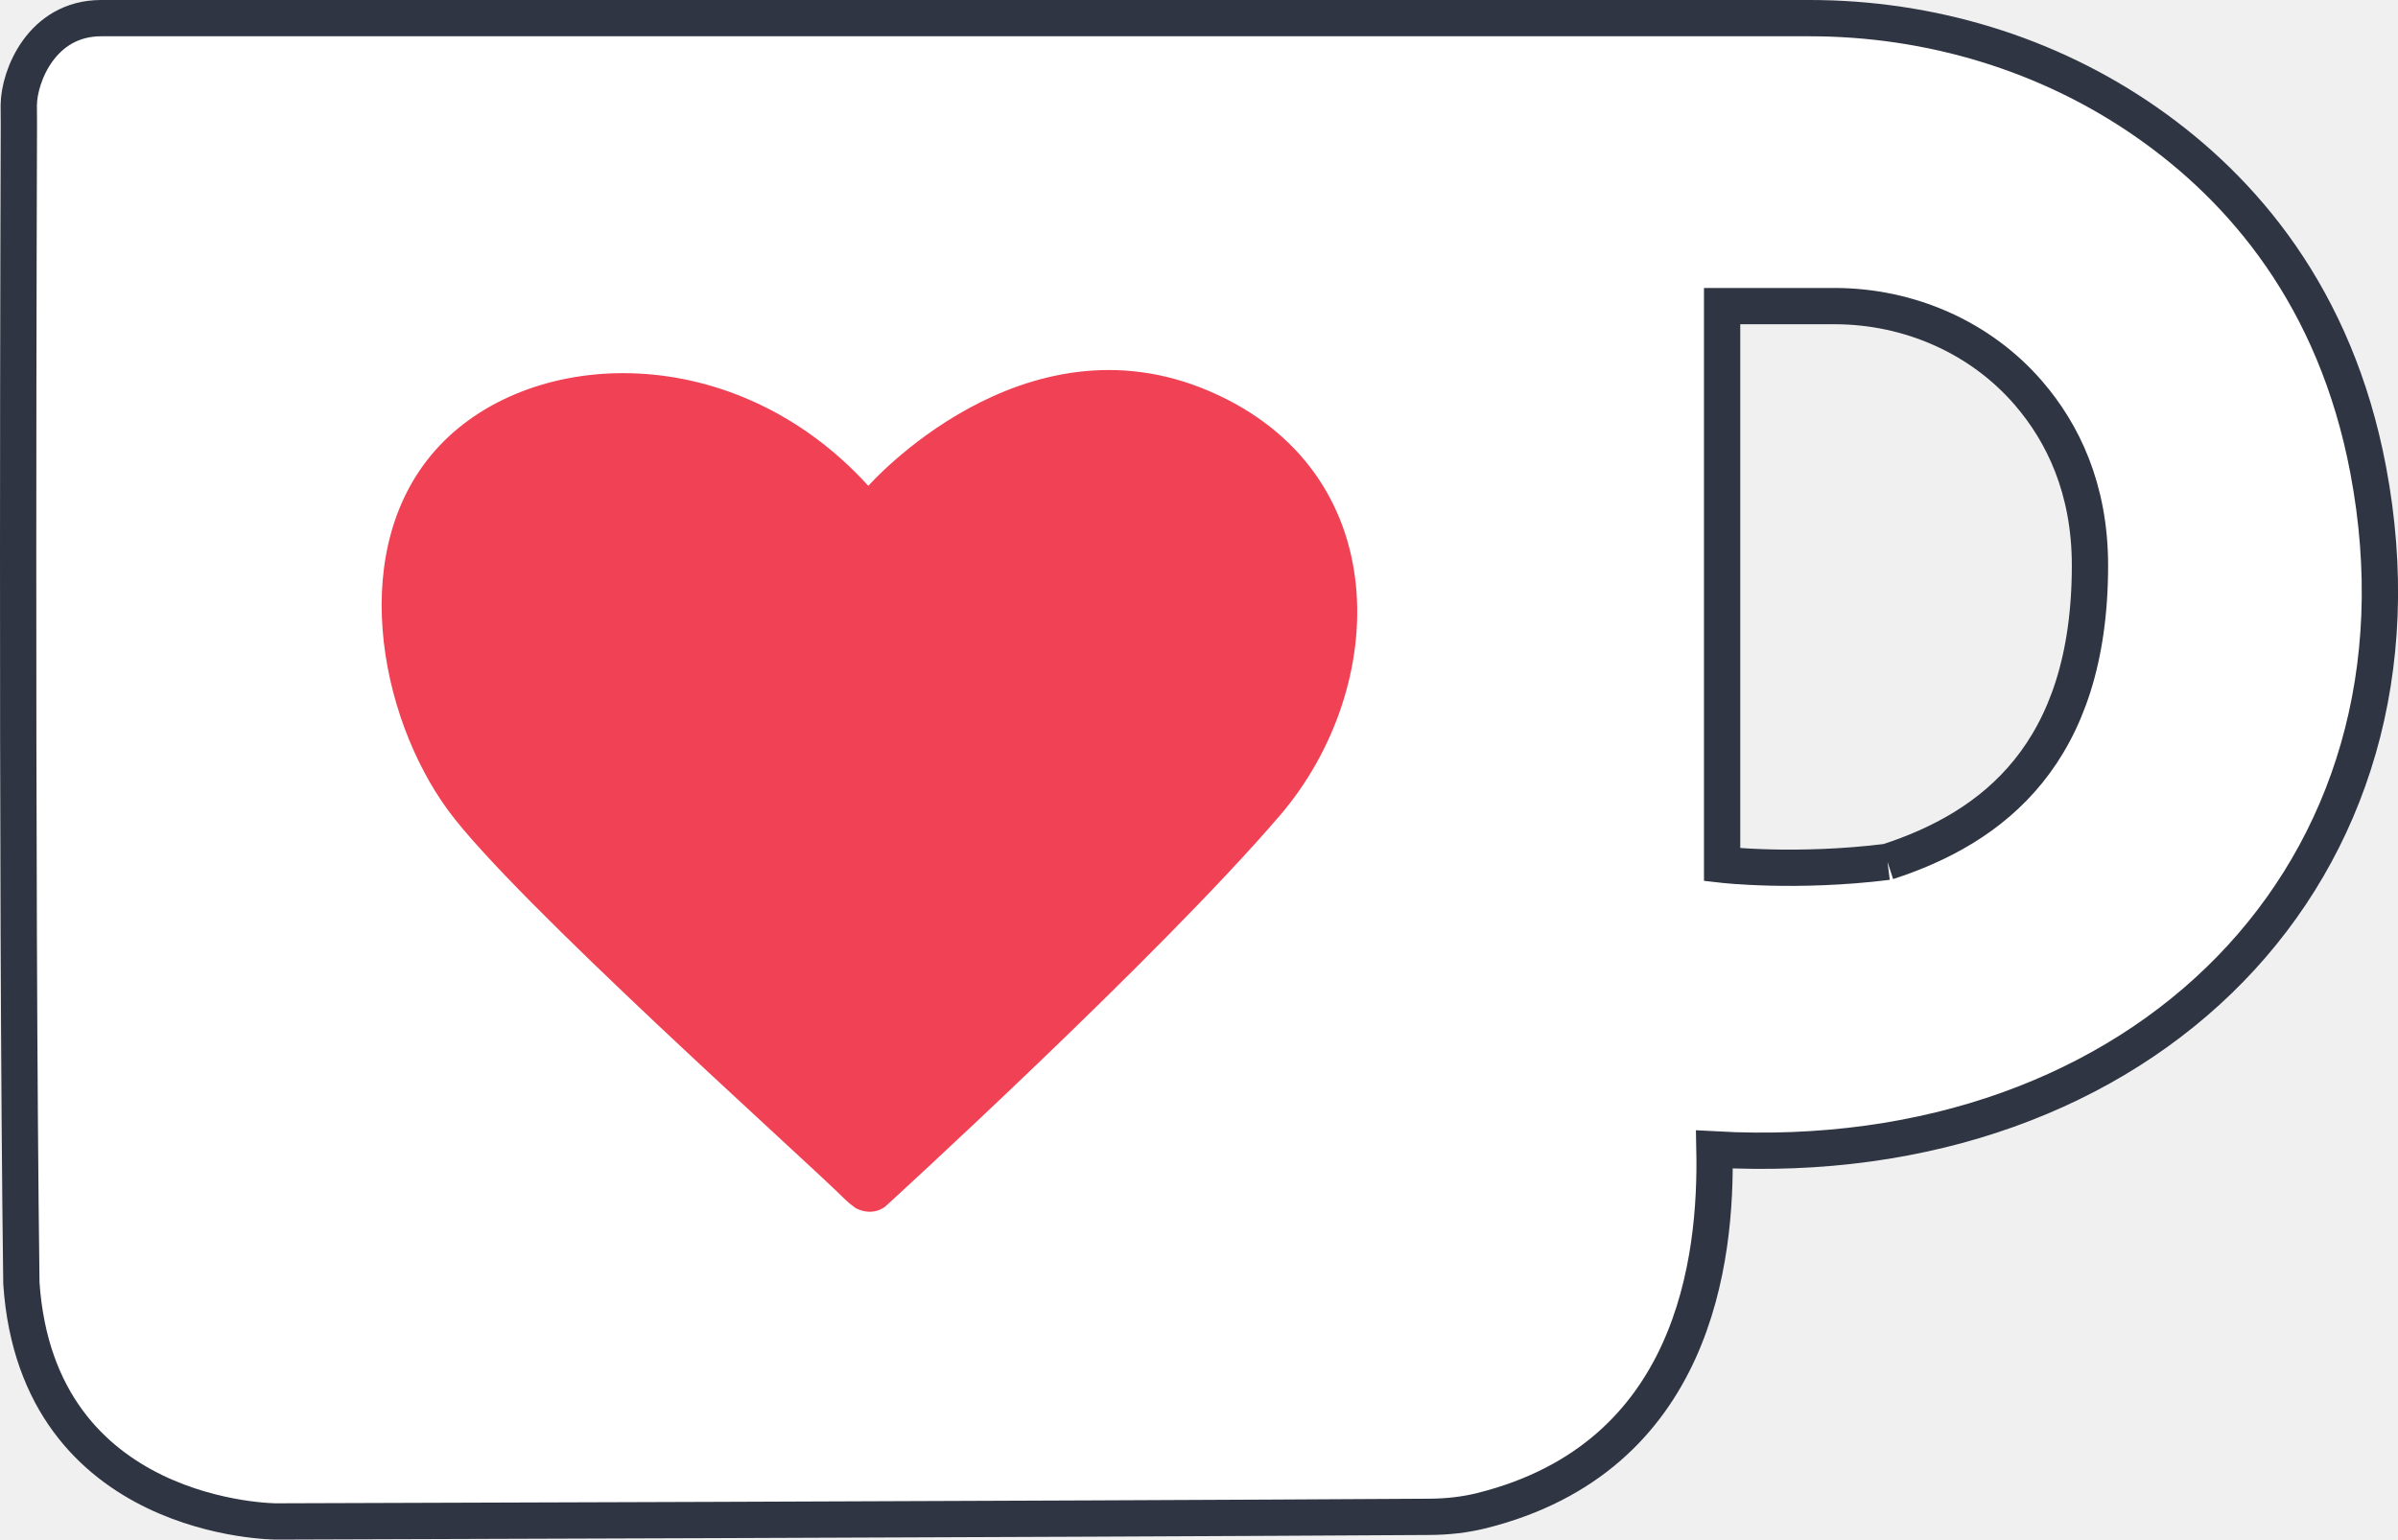
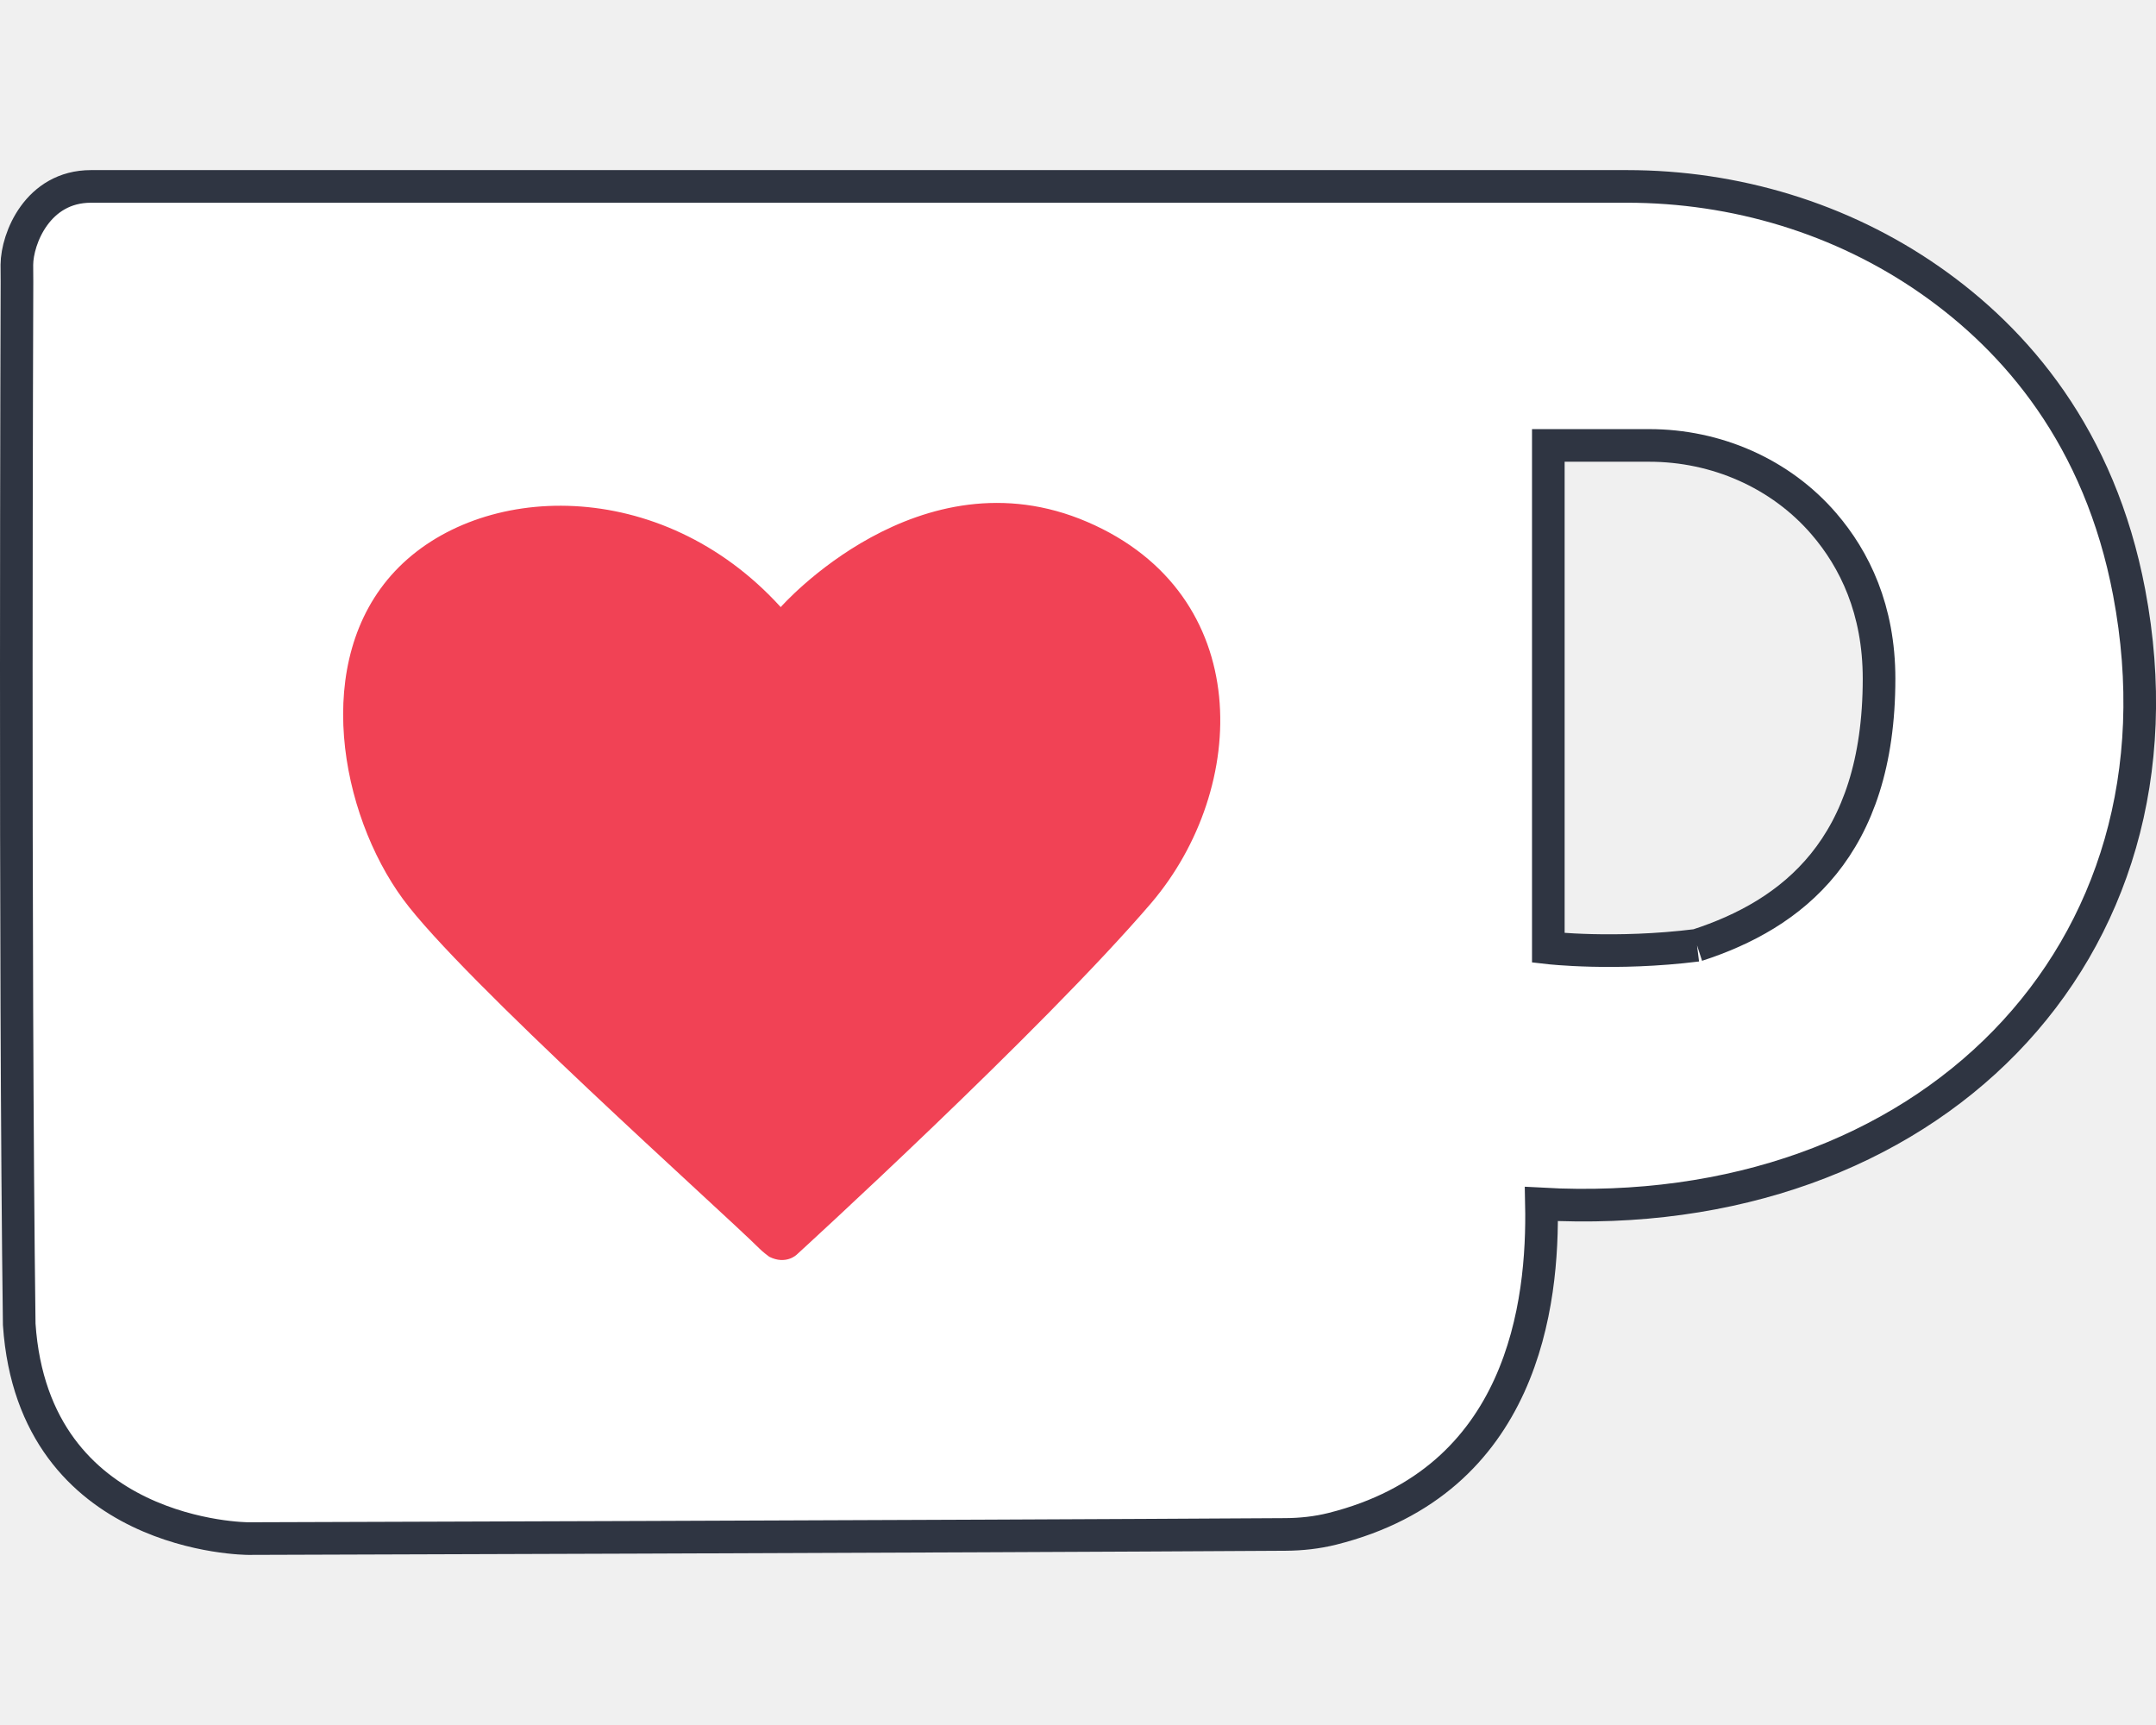
- <svg xmlns="http://www.w3.org/2000/svg" version="1.1" id="svg2" xml:space="preserve" width="616.843" height="396.152" viewBox="0 0 616.843 396.152">
+ <svg xmlns="http://www.w3.org/2000/svg" version="1.1" id="svg2" xml:space="preserve" width="25" height="20" viewBox="0 0 616.843 396.152">
  <defs id="defs6" />
  <g id="g8" transform="matrix(1.333333,0,0,-1.333333,-122.067,582.016)">
    <g id="g10" transform="scale(0.1)">
      <path d="m 5484.27,3458.67 c -63.2,333.74 -242.85,541.64 -426.97,670.19 -190.41,132.95 -418.49,201.26 -650.72,201.26 H 1110.72 c -114.646,0 -158.564,-111.94 -159.001,-168.01 -0.047,-7.31 0.215,-36.57 0.215,-36.57 0,0 -5.411,-1458.13 4.824,-2236.93 31.101,-459.78 491.782,-459.63 491.782,-459.63 0,0 1504.03,4.41 2225.34,8.89 33.83,0.22 67.61,3.86 100.44,12.07 410.68,102.75 453.17,484.28 448.78,696.96 825.48,-45.86 1407.92,536.64 1261.17,1311.77 m -927.31,-756.75 c -176.05,-22 -319.08,-5.48 -319.08,-5.48 v 1077.95 h 216.62 c 143.17,0 281.27,-59.61 374.69,-168.1 65.76,-76.38 118.37,-183.88 118.37,-332.37 0,-362.99 -187.04,-506 -390.6,-572" style="fill:#ffffff;fill-opacity:1;fill-rule:nonzero;stroke:none" id="path12" />
      <path d="m 5484.27,3458.67 c -63.2,333.74 -242.85,541.64 -426.97,670.19 -190.41,132.95 -418.49,201.26 -650.72,201.26 H 1110.72 c -114.646,0 -158.564,-111.94 -159.001,-168.01 -0.047,-7.31 0.215,-36.57 0.215,-36.57 0,0 -5.411,-1458.13 4.824,-2236.93 31.101,-459.78 491.782,-459.63 491.782,-459.63 0,0 1504.03,4.41 2225.34,8.89 33.83,0.22 67.61,3.86 100.44,12.07 410.68,102.75 453.17,484.28 448.78,696.96 825.48,-45.86 1407.92,536.64 1261.17,1311.77 m -927.31,-756.75 c -176.05,-22 -319.08,-5.48 -319.08,-5.48 v 1077.95 h 216.62 c 143.17,0 281.27,-59.61 374.69,-168.1 65.76,-76.38 118.37,-183.88 118.37,-332.37 0,-362.99 -187.04,-506 -390.6,-572" style="fill:none;stroke:#2f3542;stroke-width:70;stroke-linecap:butt;stroke-linejoin:miter;stroke-miterlimit:10;stroke-dasharray:none;stroke-opacity:1" id="path14" />
      <path d="m 2566.14,2033.67 c 35.85,-18.05 58.75,4.38 58.75,4.38 0,0 524.57,478.78 760.89,754.51 210.2,246.66 223.9,662.34 -137.07,817.66 -360.97,155.31 -657.96,-182.72 -657.96,-182.72 -257.55,283.26 -647.33,268.92 -827.62,77.22 -180.28,-191.7 -117.33,-520.73 17.17,-703.84 126.25,-171.9 681.18,-666.5 765.3,-750.15 0,0 6.12,-6.4 20.54,-17.06" style="fill:#f14255;fill-opacity:1;fill-rule:nonzero;stroke:none" id="path16" />
    </g>
  </g>
</svg>
